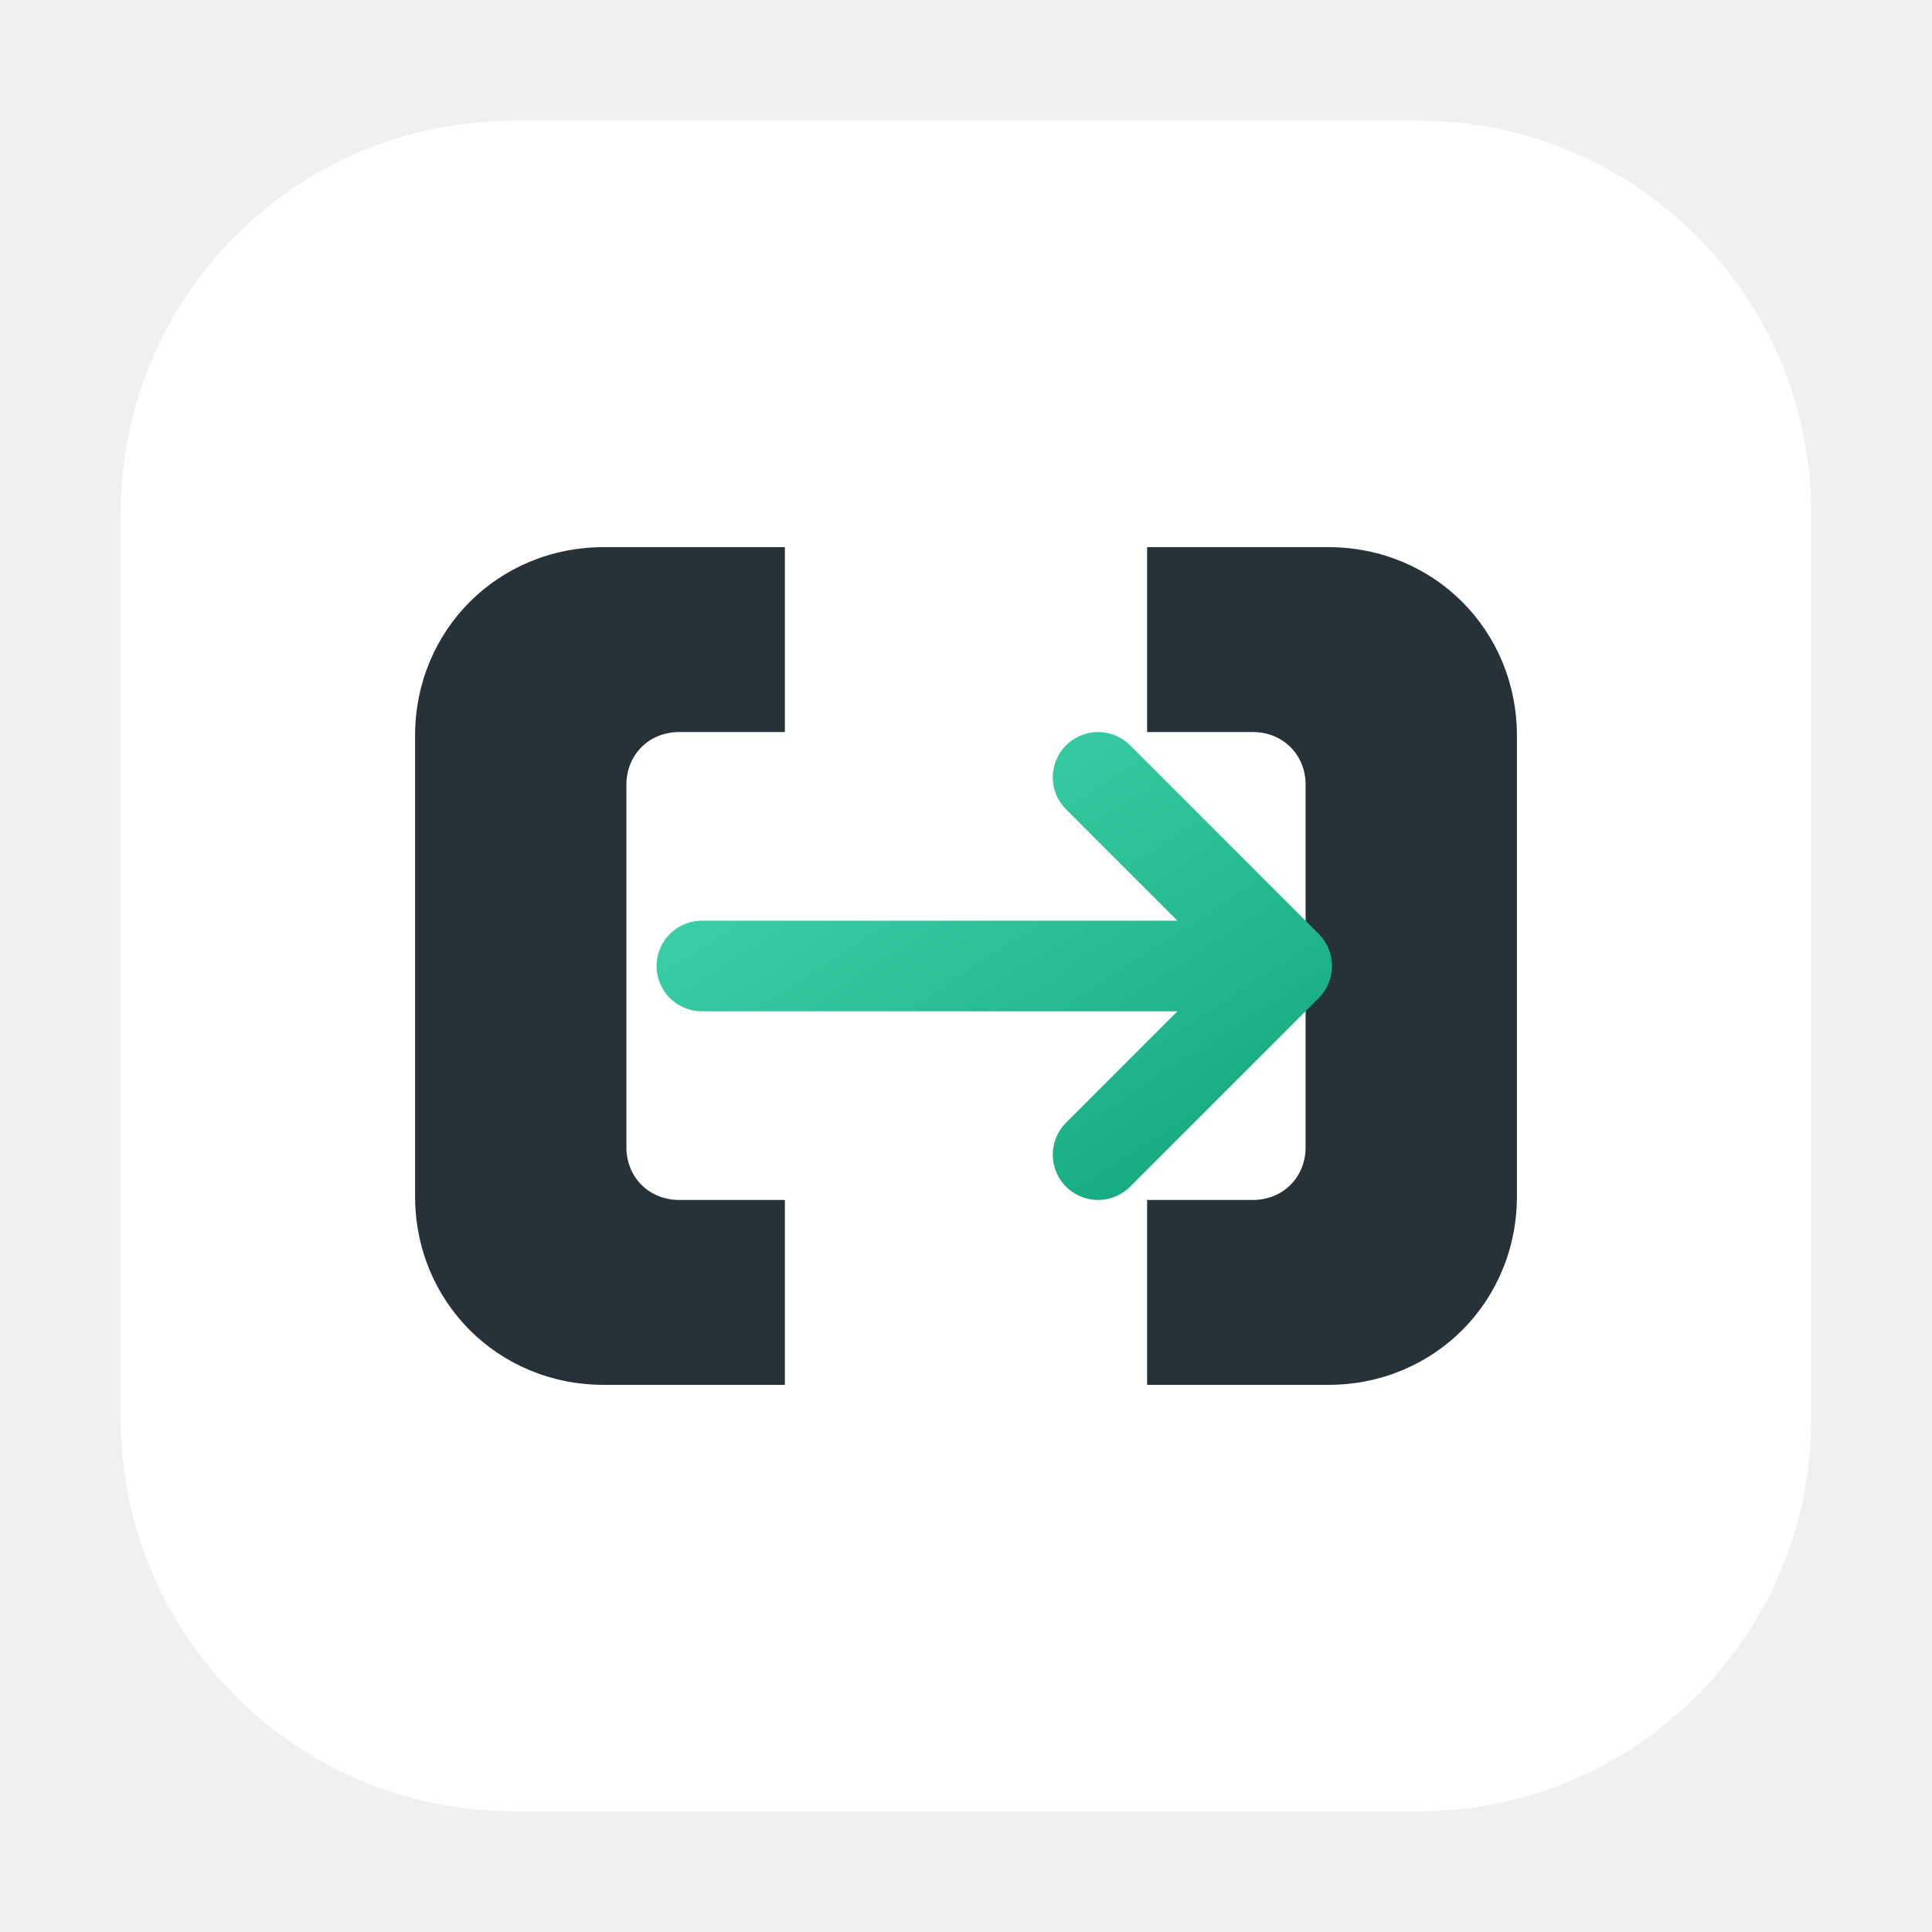
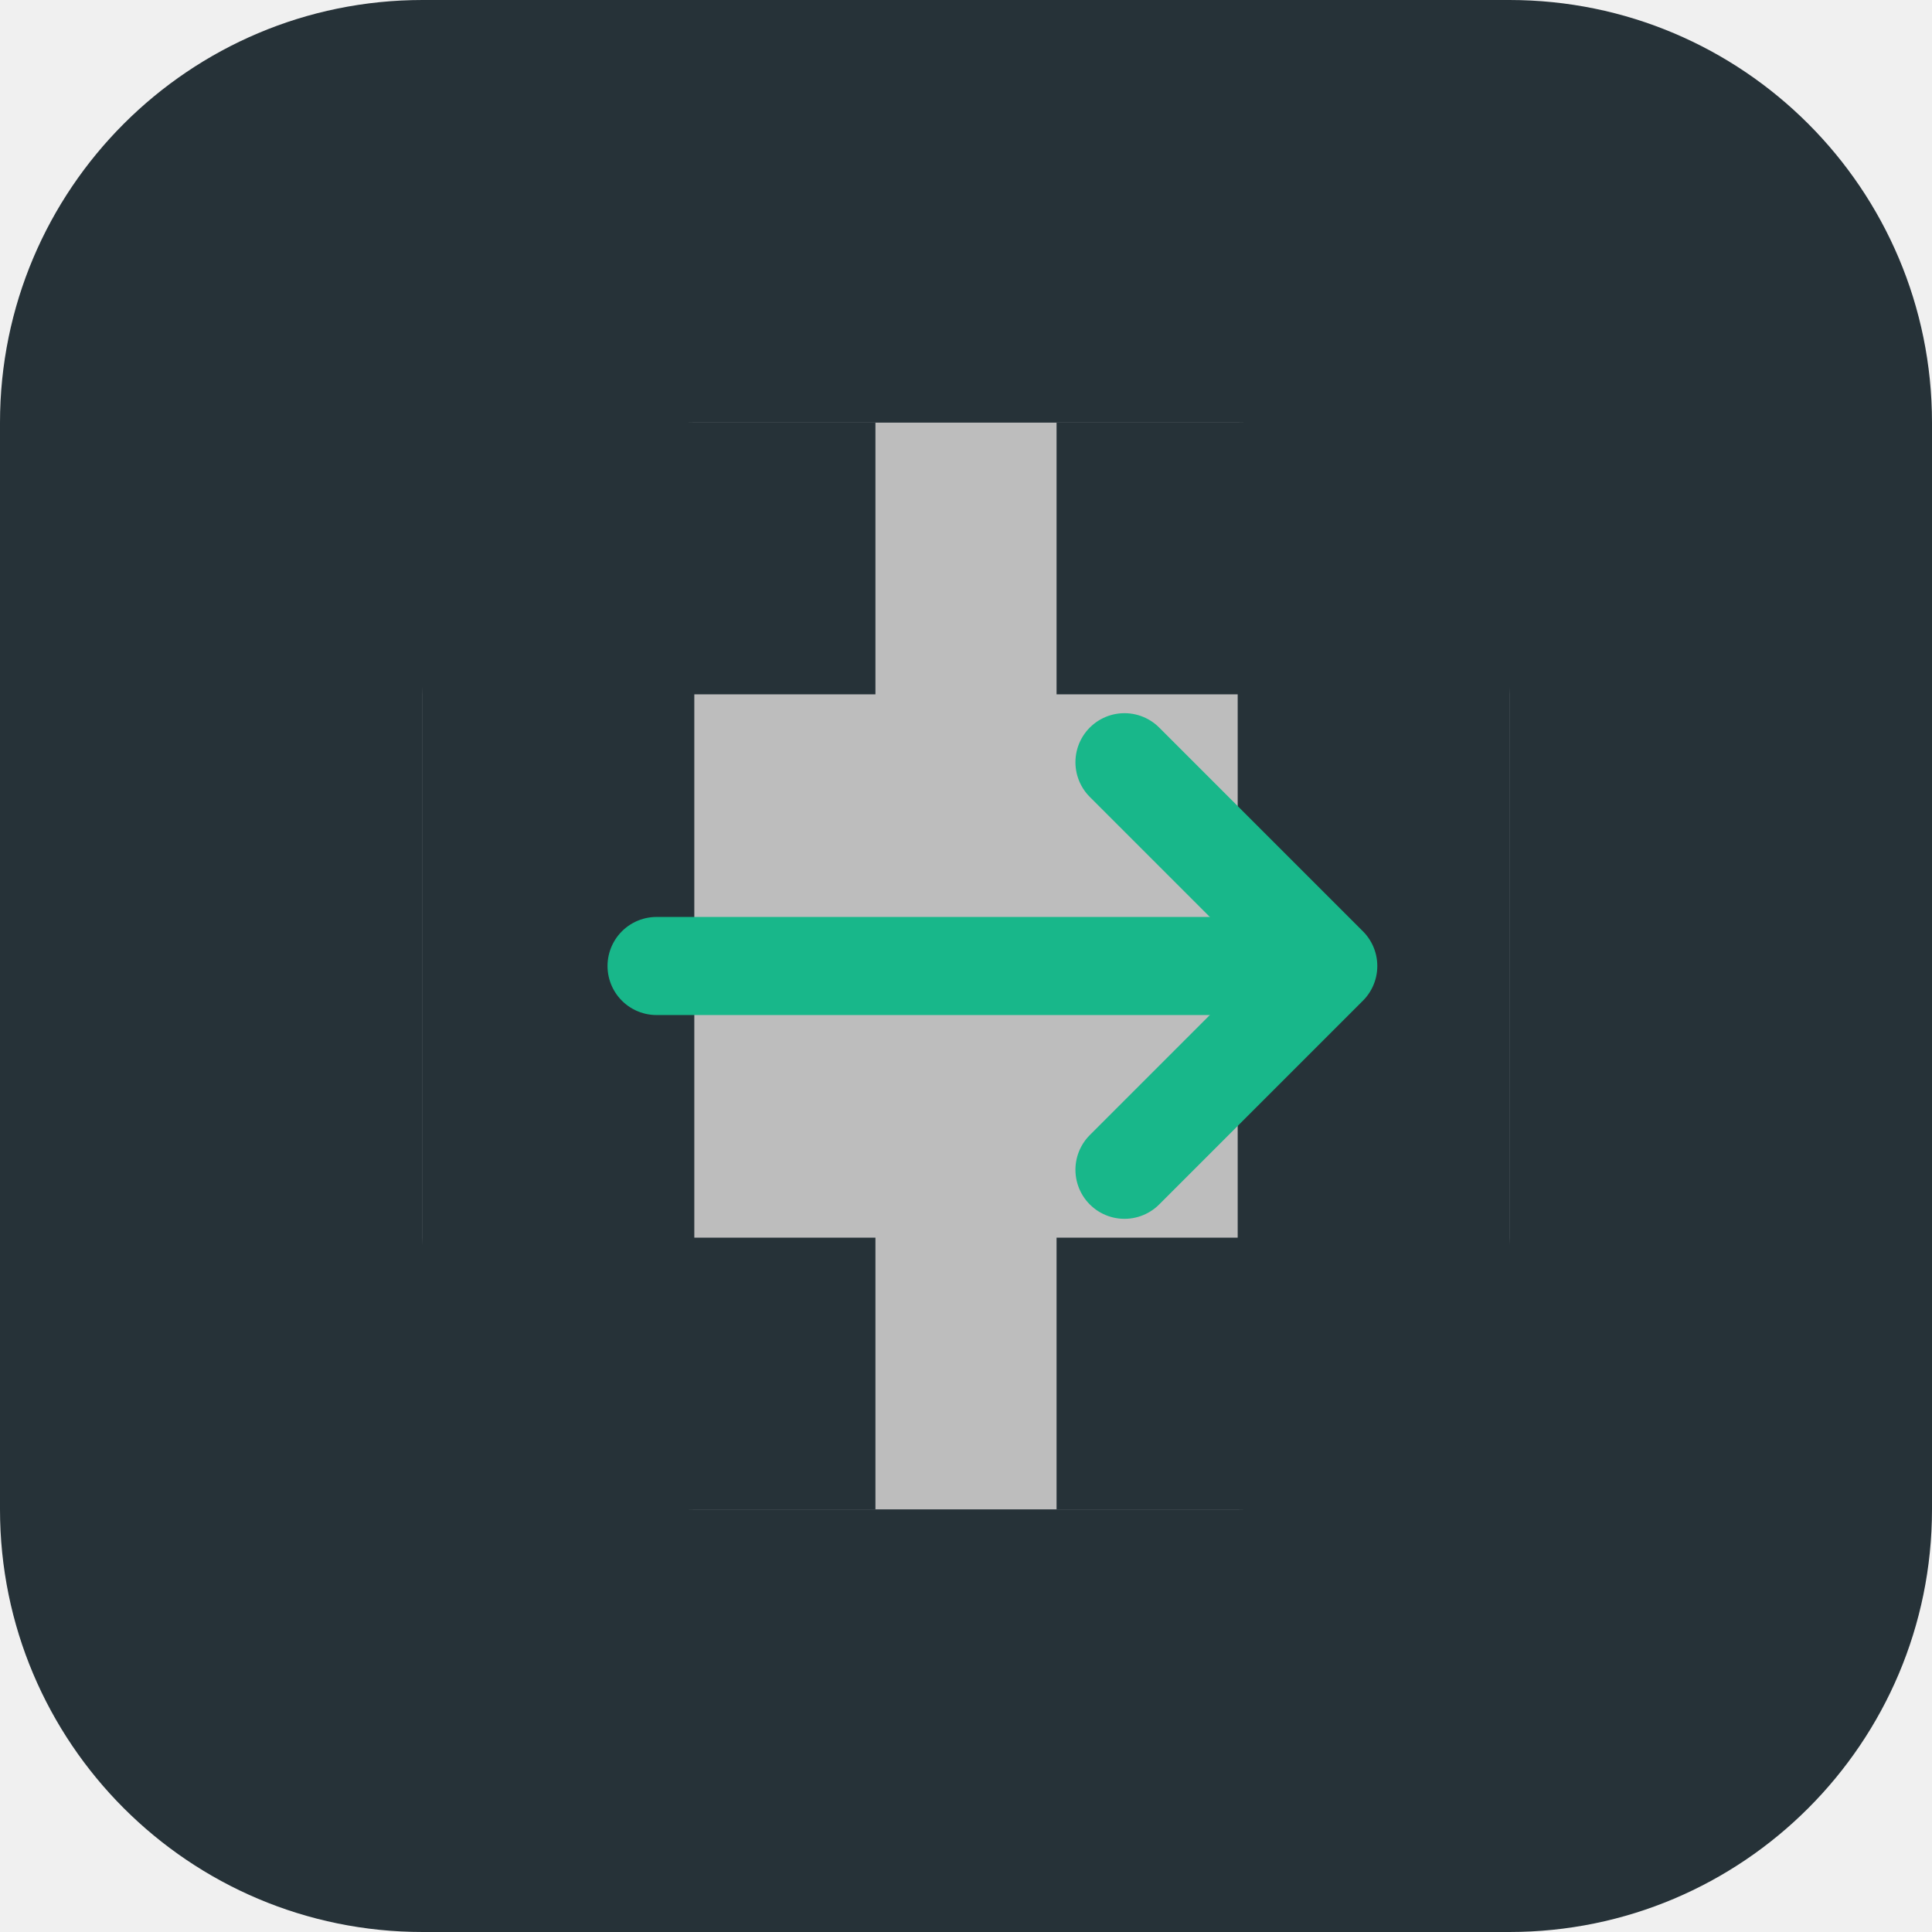
<svg xmlns="http://www.w3.org/2000/svg" viewBox="0 0 512 512">
-   <defs>
-     <linearGradient id="g" x1="0" y1="0" x2="1" y2="1">
-       <stop stop-color="#42d6b1" />
-       <stop offset="1" stop-color="#14a87f" />
-     </linearGradient>
-   </defs>
-   <rect x="32" y="32" width="448" height="448" rx="104" fill="#fff" />
-   <path d="M160 145c-28 0-50 22-50 50v122c0 28 22 50 50 50h48V318h-28c-8 0-14-6-14-14v-96c0-8 6-14 14-14h28v-49h-48Zm192 0h-48v49h28c8 0 14 6 14 14v96c0 8-6 14-14 14h-28v49h48c28 0 50-22 50-50V195c0-28-22-50-50-50Z" fill="#263238" />
-   <path d="M186 256h140M291 206l50 50-50 50" fill="none" stroke="url(#g)" stroke-width="24" stroke-linecap="round" stroke-linejoin="round" />
+   <rect width="512" height="512" rx="112" fill="#263238" />
+   <rect x="112" y="112" width="288" height="288" rx="72" fill="#BDBDBD" />
+   <path d="M160 112h72v72h-48v144h48v72h-72c-26.5 0-48-21.5-48-48V160c0-26.5 21.5-48 48-48Z" fill="#263238" />
+   <path d="M352 112h-72v72h48v144h-48v72h72c26.5 0 48-21.5 48-48V160c0-26.5-21.5-48-48-48Z" fill="#263238" />
+   <path d="M174 256h158" fill="none" stroke="#18B78A" stroke-width="26" stroke-linecap="round" />
+   <path d="M298 202l54 54-54 54" fill="none" stroke="#18B78A" stroke-width="26" stroke-linecap="round" stroke-linejoin="round" />
</svg>
